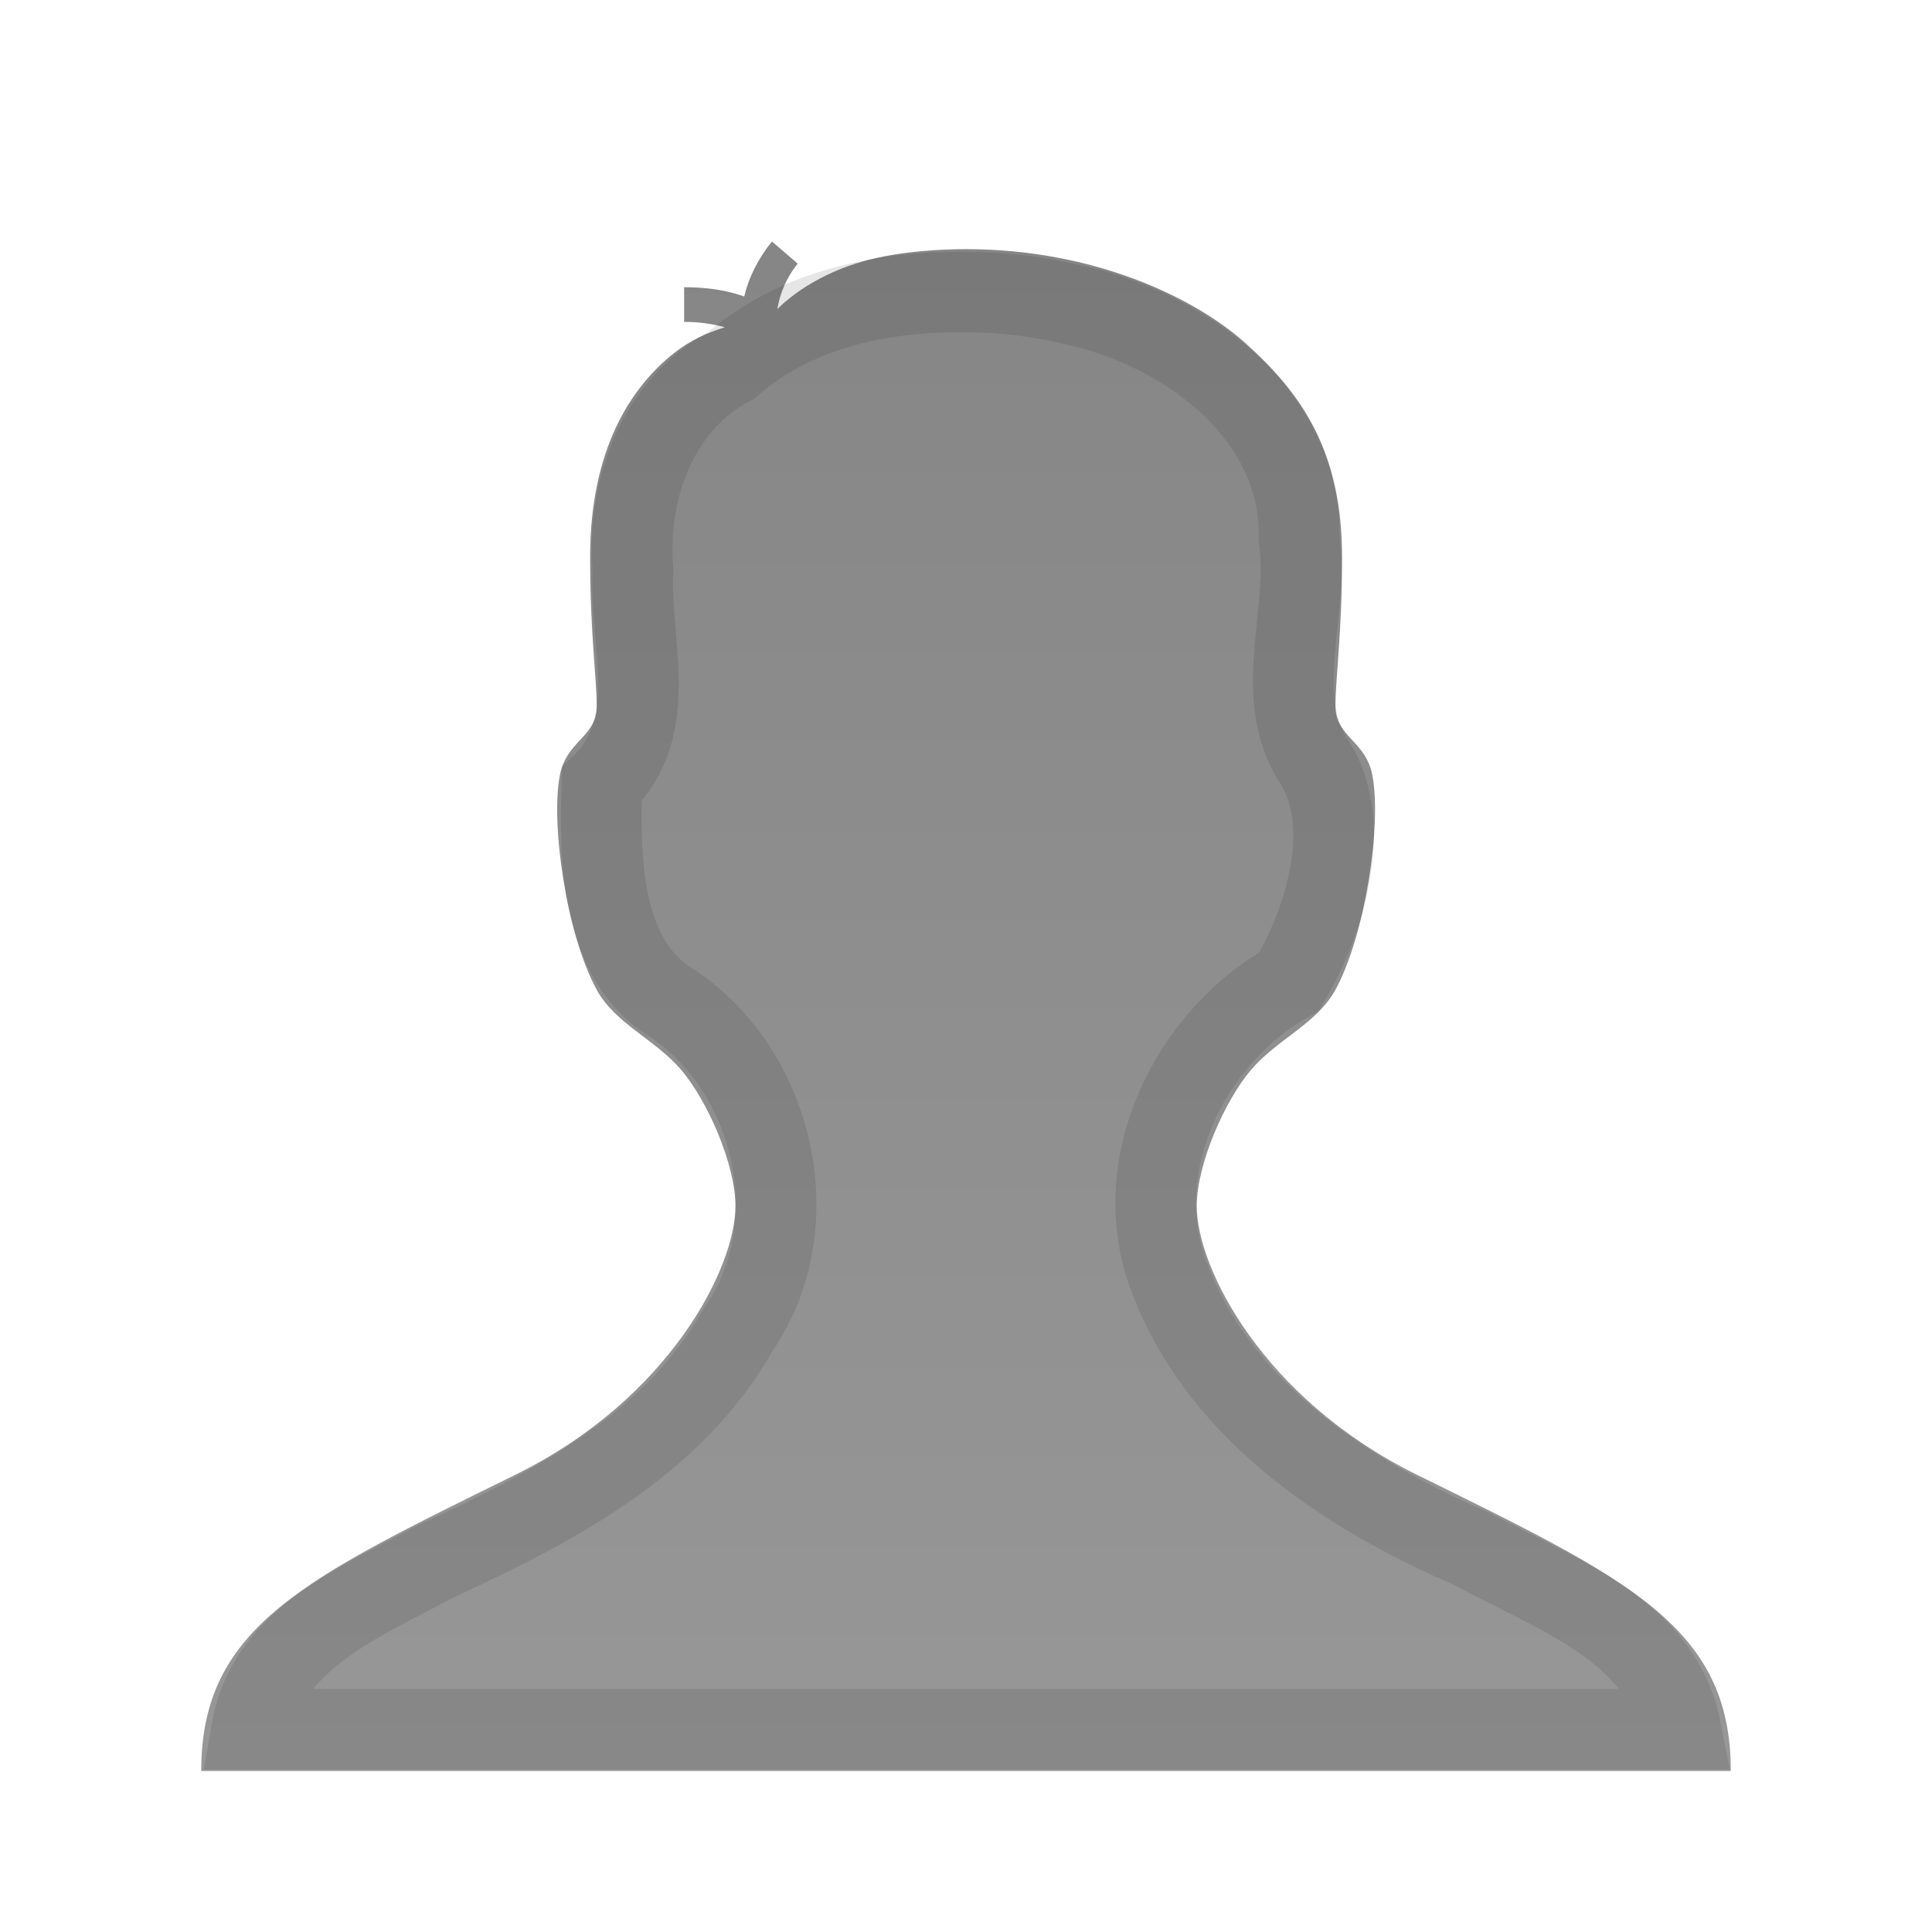
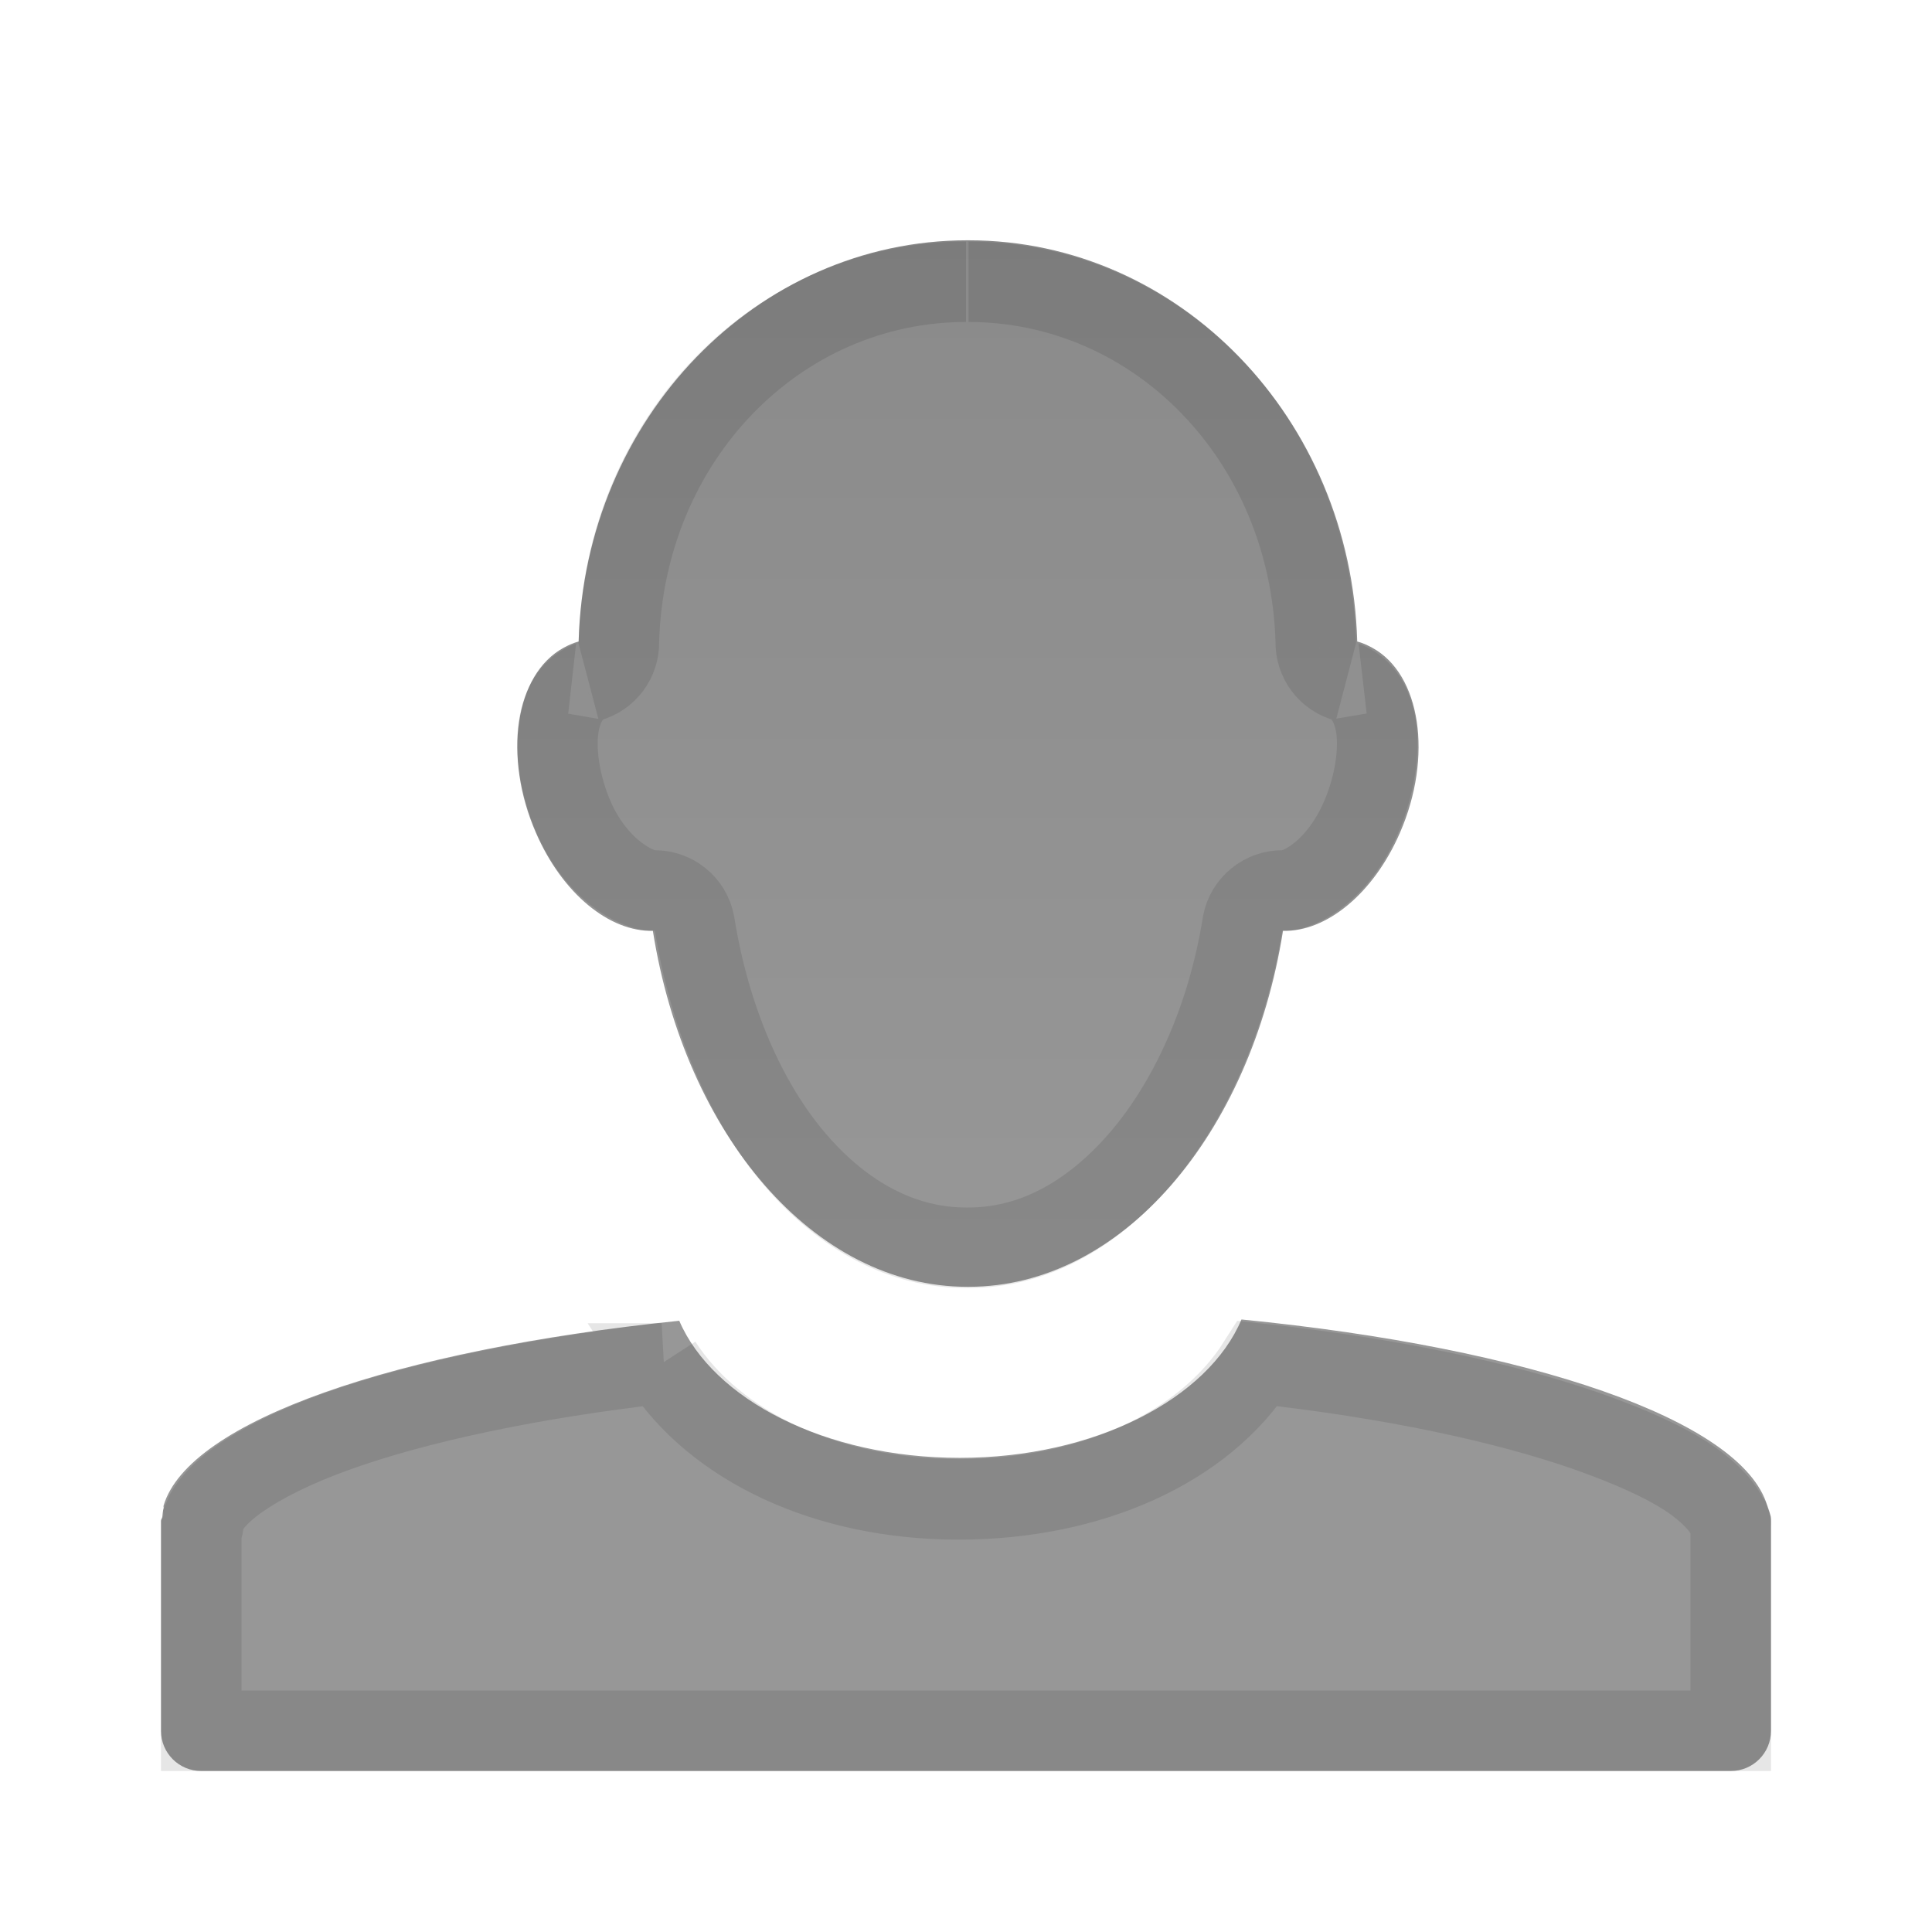
- <svg xmlns="http://www.w3.org/2000/svg" xmlns:xlink="http://www.w3.org/1999/xlink" width="24" height="24" id="svg6923" version="1.1">
-   <defs id="defs6925">
-     <linearGradient id="linearGradient6613-0">
-       <stop style="stop-color:#868686;stop-opacity:1" offset="0" id="stop6615-3" />
-       <stop style="stop-color:#979797;stop-opacity:1" offset="1" id="stop6617-7" />
+ <svg xmlns="http://www.w3.org/2000/svg" xmlns:xlink="http://www.w3.org/1999/xlink" width="24" height="24" id="svg3933" version="1.1">
+   <defs id="defs3935">
+     <linearGradient id="linearGradient6613-0-3">
+       <stop style="stop-color:#868686;stop-opacity:1" offset="0" id="stop6615-3-9" />
+       <stop style="stop-color:#979797;stop-opacity:1" offset="1" id="stop6617-7-1" />
    </linearGradient>
-     <linearGradient y2="15.631" x2="14.35" y1="-1.257" x1="14.35" gradientTransform="translate(0,8)" gradientUnits="userSpaceOnUse" id="linearGradient6919" xlink:href="#linearGradient6613-0" />
-     <linearGradient y2="15.631" x2="14.35" y1="-1.257" x1="14.35" gradientTransform="translate(0,8)" gradientUnits="userSpaceOnUse" id="linearGradient6921" xlink:href="#linearGradient6613-0" />
+     <linearGradient y2="15.631" x2="14.35" y1="-1.257" x1="14.35" gradientTransform="translate(0,-8)" gradientUnits="userSpaceOnUse" id="linearGradient3931" xlink:href="#linearGradient6613-0-3" />
  </defs>
-   <g id="layer1" transform="translate(0,-8)">
-     <g id="g5-6" style="color:#000000;fill:url(#linearGradient6921);fill-opacity:1;fill-rule:nonzero;stroke:none;stroke-width:0.893;marker:none;visibility:visible;display:inline;overflow:visible;enable-background:accumulate" transform="matrix(1.12269,0,0,1.118108,-5.189498,3.556759)">
-       <path id="path7-9" style="color:#000000;fill:url(#linearGradient6919);fill-opacity:1;fill-rule:nonzero;stroke:none;stroke-width:0.893;marker:none;visibility:visible;display:inline;overflow:visible;enable-background:accumulate" d="m 20.299,20.358 c -1.701,-0.842 -2.435,-2.297 -2.435,-2.985 0,-0.461 0.309,-1.173 0.606,-1.519 0.291,-0.339 0.724,-0.507 0.929,-0.884 0.334,-0.616 0.513,-1.844 0.408,-2.384 -0.074,-0.385 -0.408,-0.423 -0.408,-0.769 0,-0.308 0.073,-0.808 0.073,-1.653 0,-1.192 -0.459,-1.83 -1.076,-2.384 -0.558,-0.5 -1.672,-1.038 -3.084,-1.038 -0.299,0 -0.622,0.026 -0.892,0.077 -0.578,0.108 -0.977,0.371 -1.197,0.589 0.03,-0.171 0.097,-0.346 0.226,-0.505 L 13.164,6.657 C 13.012,6.845 12.907,7.056 12.857,7.268 12.664,7.198 12.443,7.165 12.192,7.165 V 7.55 c 0.171,0 0.317,0.023 0.451,0.06 -0.184,0.056 -0.381,0.142 -0.562,0.286 -0.483,0.384 -0.929,1.077 -0.929,2.269 0,0.846 0.073,1.345 0.073,1.653 0,0.345 -0.334,0.384 -0.408,0.769 -0.104,0.54 0.074,1.769 0.408,2.384 0.206,0.377 0.638,0.545 0.93,0.884 0.297,0.346 0.605,1.058 0.605,1.519 0,0.688 -0.733,2.144 -2.436,2.985 -2.33,1.154 -3.475,1.684 -3.475,3.291 h 16.924 c 0.002,-1.608 -1.143,-2.138 -3.474,-3.292 z" />
-     </g>
-     <g id="g5-6-3" style="opacity:0.1;color:#000000;fill:none;stroke:#000000;stroke-width:0.893;stroke-linecap:butt;stroke-linejoin:miter;stroke-miterlimit:4;stroke-opacity:1;stroke-dasharray:none;stroke-dashoffset:0;marker:none;visibility:visible;display:inline;overflow:visible;enable-background:accumulate" transform="matrix(1.12269,0,0,1.118108,-5.189498,3.556759)">
-       <path style="color:#000000;fill:none;stroke:#000000;stroke-width:0.893;stroke-linecap:butt;stroke-linejoin:miter;stroke-miterlimit:4;stroke-opacity:1;stroke-dasharray:none;stroke-dashoffset:0;marker:none;visibility:visible;display:inline;overflow:visible;enable-background:accumulate" d="M 15.312,7.219 C 14.386,7.207 13.434,7.406 12.716,8.03 11.893,8.466 11.555,9.419 11.626,10.306 c -0.043,0.803 0.317,1.743 -0.344,2.381 -0.024,0.84 -0.02,1.954 0.789,2.44 1.136,0.772 1.51,2.478 0.717,3.624 -0.719,1.285 -2.064,1.976 -3.348,2.572 -0.8,0.434 -1.856,0.852 -2.032,1.863 5.271,0 10.542,0 15.812,0 -0.218,-1.119 -1.426,-1.516 -2.308,-2.002 -1.421,-0.616 -2.847,-1.569 -3.38,-3.096 -0.413,-1.218 0.27,-2.595 1.355,-3.211 0.406,-0.687 0.737,-1.784 0.247,-2.487 -0.428,-0.734 -0.022,-1.628 -0.137,-2.43 C 19.026,8.556 17.698,7.6 16.441,7.348 16.071,7.262 15.692,7.219 15.312,7.219 z" id="path6839" />
-     </g>
+   <g id="layer1" transform="translate(0,8)">
+     <path style="opacity:1;color:#000000;fill:url(#linearGradient3931);fill-opacity:1;fill-rule:nonzero;stroke:none;stroke-width:1;marker:none;visibility:visible;display:inline;overflow:visible;enable-background:accumulate" d="m 12.016,-5.015 c -2.617,0 -4.751,2.216 -4.828,4.984 -0.064,0.017 -0.127,0.045 -0.187,0.078 -0.602,0.328 -0.756,1.35 -0.344,2.297 0.331,0.762 0.919,1.233 1.453,1.219 0.402,2.532 2.002,4.422 3.906,4.422 0.005,0 0.01,2.9e-5 0.016,0 1.904,0 3.504,-1.89 3.906,-4.422 0.534,0.015 1.122,-0.457 1.453,-1.219 0.412,-0.947 0.258,-1.969 -0.344,-2.297 -0.061,-0.033 -0.123,-0.062 -0.187,-0.078 -0.077,-2.769 -2.211,-4.984 -4.828,-4.984 -0.005,-1.7e-5 -0.01,0 -0.016,0 z M 15.422,8.391 c -0.413,0.982 -1.821,1.719 -3.5,1.719 -1.671,0 -3.065,-0.727 -3.484,-1.703 -3.527,0.362 -6.097,1.249 -6.406,2.297 -0.004,0.01 0.004,0.021 0,0.031 -0.01,0.038 -0.012,0.071 -0.016,0.109 -0.002,0.017 -0.016,0.029 -0.016,0.047 -1.3e-4,0.006 0,0.01 0,0.016 l 0,2.594 C 2,13.777 2.223,14 2.5,14 l 19,0 c 0.277,0 0.5,-0.223 0.5,-0.5 l 0,-2.594 c 0,-0.011 5e-4,-0.02 0,-0.031 -0.003,-0.061 -0.029,-0.112 -0.047,-0.172 C 21.638,9.643 19.013,8.744 15.422,8.391 z" id="path3002" />
+     <path transform="translate(0,-16)" style="opacity:0.1;color:#000000;fill:none;stroke:#000000;stroke-width:1;stroke-linecap:butt;stroke-linejoin:miter;stroke-miterlimit:4;stroke-opacity:1;stroke-dasharray:none;stroke-dashoffset:0;marker:none;visibility:visible;display:inline;overflow:visible;enable-background:accumulate" id="path3913" d="m 12,11.5 c -2.336,0 -4.242,1.948 -4.312,4.469 a 0.502,0.502 0 0 1 -0.375,0.5 c 0.068,-0.018 0.036,-0.022 -0.062,0.031 -0.127,0.069 -0.267,0.229 -0.312,0.531 -0.046,0.302 0.017,0.732 0.188,1.125 0.273,0.627 0.771,0.912 1,0.906 a 0.502,0.502 0 0 1 0.5,0.406 c 0.188,1.185 0.642,2.229 1.25,2.938 C 10.483,23.114 11.215,23.5 12,23.5 c 0.007,0 0.035,-2.2e-5 0.031,0 0.785,0 1.51,-0.385 2.125,-1.094 0.615,-0.709 1.093,-1.754 1.281,-2.938 a 0.502,0.502 0 0 1 0.5,-0.406 c 0.229,0.006 0.692,-0.269 0.969,-0.906 0.171,-0.393 0.233,-0.823 0.188,-1.125 -0.046,-0.302 -0.185,-0.462 -0.312,-0.531 -0.098,-0.053 -0.131,-0.049 -0.062,-0.031 a 0.502,0.502 0 0 1 -0.375,-0.5 C 16.273,13.448 14.367,11.5 12.031,11.5 c 2.78e-4,10e-7 -0.025,0 -0.031,0 z M 8.219,24.938 C 6.613,25.12 5.19,25.422 4.188,25.781 3.655,25.972 3.254,26.175 2.969,26.375 c -0.267,0.187 -0.398,0.366 -0.438,0.469 5.47e-4,0.013 2.802e-4,0.016 0,0.031 -2.802e-4,0.015 0.002,0.014 0,0.031 C 2.52,27.001 2.516,26.964 2.5,27 l 0,2.5 19,0 0,-2.562 c -0.005,-0.012 0.006,-0.017 0,-0.031 -0.008,-0.02 -0.024,-0.005 -0.031,-0.031 C 21.439,26.774 21.292,26.576 21,26.375 20.708,26.174 20.263,25.972 19.719,25.781 18.693,25.421 17.264,25.116 15.625,24.938 c -0.667,1.051 -2.077,1.688 -3.719,1.688 -1.633,0 -3.02,-0.654 -3.688,-1.688 z" />
  </g>
</svg>
